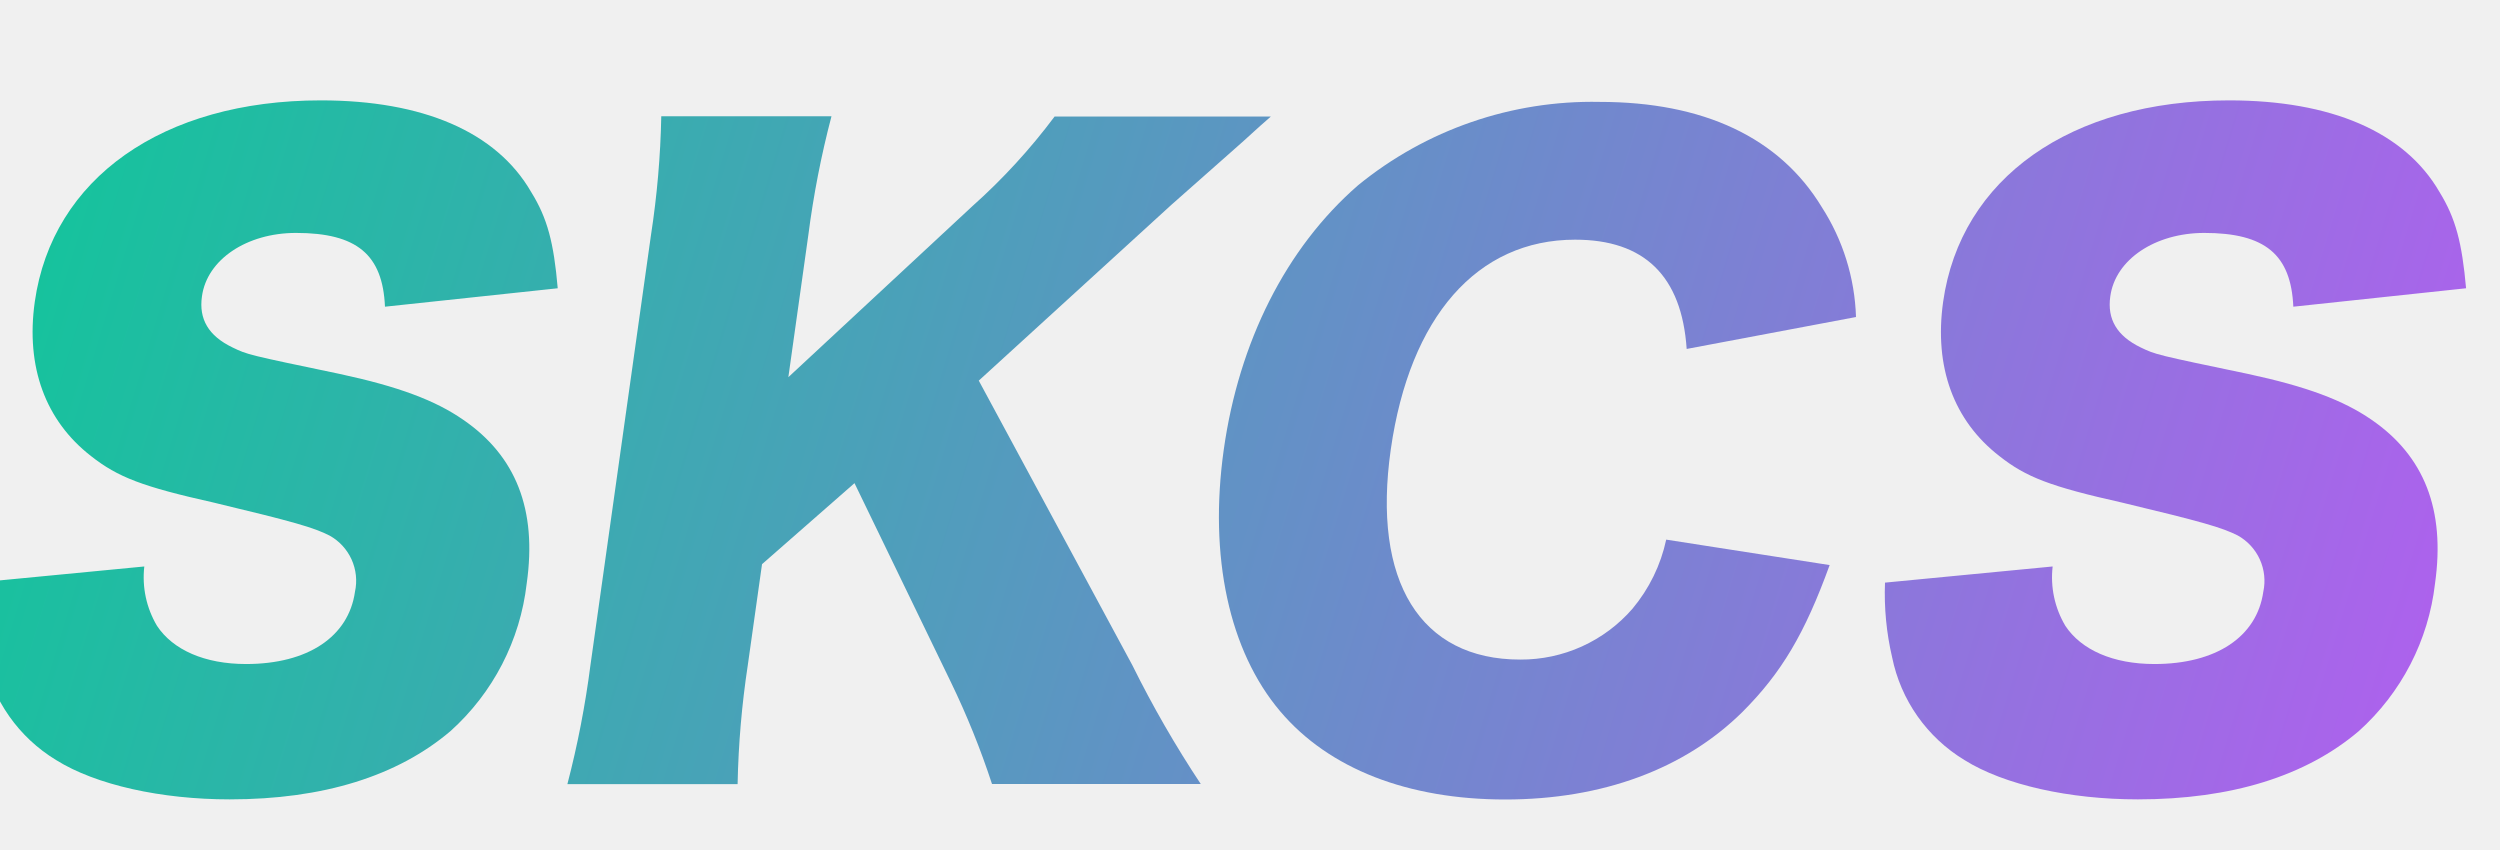
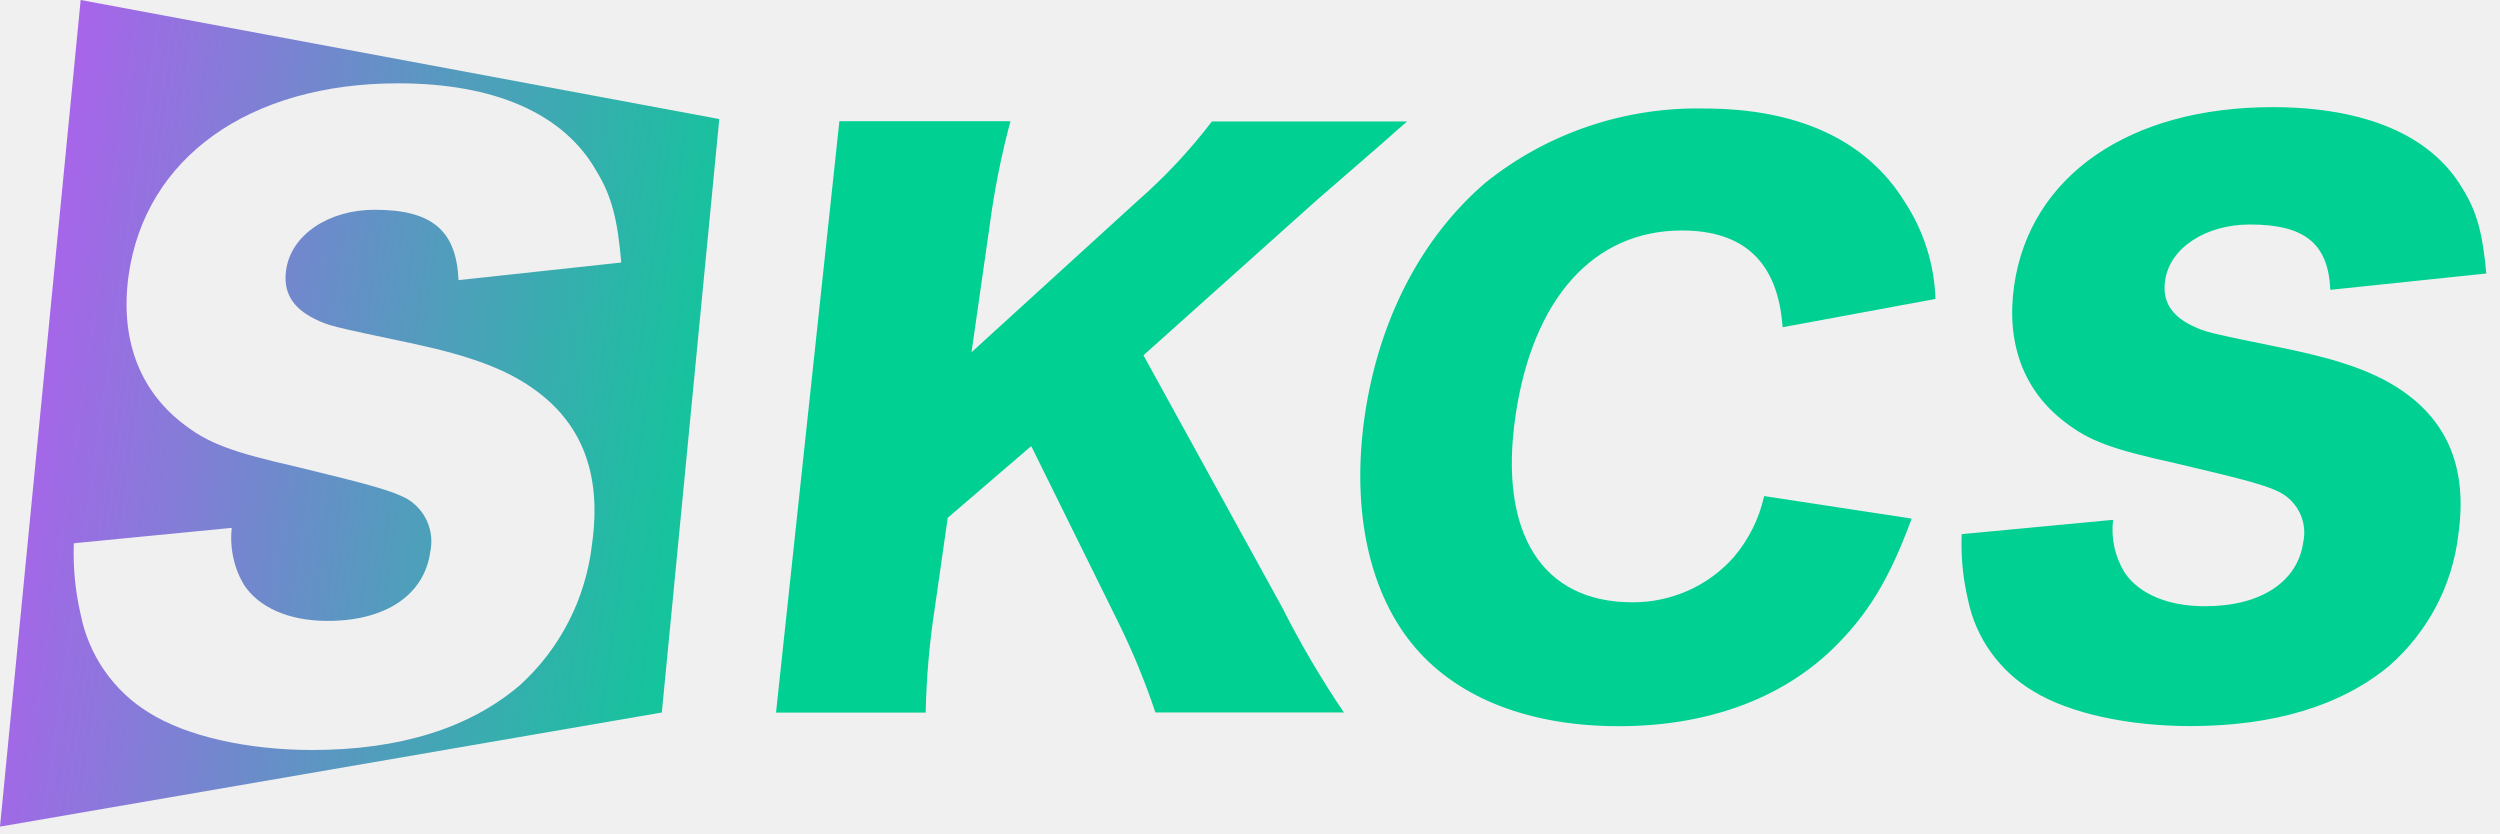
- <svg xmlns="http://www.w3.org/2000/svg" width="100" height="34" viewBox="0 0 100 34" fill="none">
-   <g clip-path="url(#clip0_7502_2495)">
-     <path d="M5.772 22.659C5.677 23.485 5.856 24.32 6.281 25.035C6.917 25.996 8.189 26.561 9.843 26.561C12.316 26.561 13.944 25.467 14.199 23.671C14.294 23.237 14.246 22.783 14.063 22.378C13.879 21.973 13.57 21.637 13.181 21.422C12.55 21.102 11.782 20.878 8.551 20.104C5.686 19.463 4.714 19.087 3.64 18.242C1.819 16.827 1.025 14.68 1.391 12.075C2.089 7.134 6.51 4.015 12.835 4.015C16.905 4.015 19.852 5.267 21.246 7.679C21.902 8.737 22.151 9.714 22.309 11.531L15.399 12.268C15.308 10.182 14.275 9.317 11.838 9.317C9.879 9.317 8.276 10.376 8.077 11.861C7.95 12.762 8.337 13.434 9.299 13.897C9.899 14.187 9.899 14.187 13.578 14.955C15.949 15.464 17.414 16.018 18.523 16.787C20.635 18.232 21.49 20.384 21.068 23.34C20.807 25.617 19.721 27.718 18.015 29.248C15.898 31.044 12.927 31.975 9.187 31.975C6.454 31.975 3.839 31.4 2.246 30.403C1.506 29.955 0.867 29.358 0.37 28.651C-0.128 27.943 -0.473 27.14 -0.644 26.291C-0.874 25.314 -0.972 24.309 -0.934 23.305L5.772 22.659Z" fill="url(#paint0_linear_7502_2495)" />
-     <path d="M45.293 26.607C46.105 28.247 47.019 29.834 48.03 31.359H39.68C39.224 29.967 38.675 28.607 38.037 27.289L34.18 19.326L30.481 22.567L29.911 26.612C29.672 28.186 29.536 29.773 29.504 31.364H22.696C23.103 29.802 23.411 28.214 23.617 26.612L26.039 9.404C26.282 7.831 26.42 6.243 26.451 4.651H33.259C32.848 6.214 32.539 7.801 32.333 9.404L31.534 15.087L38.887 8.254C40.104 7.17 41.208 5.967 42.184 4.661H50.834C50.172 5.236 49.913 5.496 49.399 5.944L46.855 8.193L39.151 15.225L45.293 26.607Z" fill="url(#paint1_linear_7502_2495)" />
-     <path d="M67.467 13.958C67.269 11.032 65.768 9.587 63.005 9.587C59.087 9.587 56.39 12.67 55.632 17.972C54.874 23.274 56.823 26.383 60.807 26.383C61.658 26.388 62.501 26.209 63.276 25.858C64.052 25.506 64.742 24.991 65.3 24.348C65.967 23.55 66.43 22.602 66.648 21.585L73.186 22.603C72.194 25.335 71.268 26.907 69.696 28.48C67.386 30.759 64.099 31.98 60.211 31.98C56.324 31.98 53.159 30.759 51.205 28.449C49.17 26.042 48.346 22.282 48.951 17.982C49.557 13.683 51.434 9.923 54.319 7.414C57.043 5.188 60.47 4.004 63.987 4.076C68.129 4.076 71.177 5.491 72.871 8.284C73.718 9.598 74.191 11.118 74.24 12.681L67.467 13.958Z" fill="url(#paint2_linear_7502_2495)" />
-     <path d="M82.106 22.659C82.01 23.485 82.189 24.32 82.615 25.035C83.251 25.996 84.523 26.561 86.177 26.561C88.65 26.561 90.278 25.467 90.532 23.671C90.626 23.237 90.577 22.784 90.394 22.379C90.211 21.974 89.903 21.639 89.515 21.422C88.884 21.102 88.115 20.878 84.884 20.104C82.02 19.463 81.043 19.087 79.974 18.242C78.147 16.827 77.359 14.68 77.725 12.075C78.422 7.134 82.813 4.015 89.163 4.015C93.234 4.015 96.185 5.267 97.579 7.679C98.231 8.737 98.48 9.714 98.643 11.531L91.733 12.268C91.641 10.182 90.603 9.317 88.171 9.317C86.212 9.317 84.609 10.376 84.411 11.861C84.284 12.762 84.671 13.434 85.627 13.897C86.233 14.187 86.233 14.187 89.911 14.955C92.283 15.464 93.743 16.018 94.857 16.787C96.964 18.232 97.819 20.384 97.401 23.34C97.14 25.617 96.054 27.718 94.348 29.248C92.232 31.044 89.26 31.975 85.515 31.975C82.788 31.975 80.173 31.4 78.58 30.403C77.839 29.955 77.2 29.358 76.701 28.651C76.203 27.943 75.857 27.14 75.685 26.291C75.457 25.313 75.361 24.309 75.4 23.305L82.106 22.659Z" fill="url(#paint3_linear_7502_2495)" />
-   </g>
+ <svg xmlns="http://www.w3.org/2000/svg" width="105" height="35" viewBox="0 0 105 35" fill="none">
+   <path fill-rule="evenodd" clip-rule="evenodd" d="M88.748 21.833C88.657 22.602 88.826 23.378 89.23 24.043C89.833 24.937 91.039 25.462 92.606 25.462C94.951 25.462 96.495 24.445 96.736 22.775C96.824 22.371 96.778 21.95 96.605 21.573C96.431 21.197 96.139 20.885 95.771 20.684C95.173 20.386 94.444 20.178 91.381 19.459C88.665 18.862 87.739 18.512 86.726 17.727C84.995 16.412 84.247 14.416 84.594 11.993C85.255 7.4 89.418 4.5 95.438 4.5C99.297 4.5 102.095 5.664 103.417 7.906C104.034 8.89 104.27 9.798 104.425 11.487L97.874 12.173C97.787 10.234 96.803 9.429 94.497 9.429C92.64 9.429 91.121 10.413 90.933 11.795C90.812 12.632 91.179 13.257 92.085 13.687C92.659 13.957 92.659 13.957 96.147 14.671C98.395 15.144 99.779 15.66 100.836 16.374C102.833 17.718 103.643 19.719 103.248 22.467C103 24.584 101.971 26.538 100.354 27.96C98.347 29.63 95.53 30.495 91.979 30.495C89.394 30.495 86.914 29.961 85.405 29.034C84.702 28.617 84.096 28.062 83.624 27.404C83.151 26.747 82.823 26 82.66 25.211C82.444 24.301 82.353 23.367 82.39 22.434L88.748 21.833ZM38.879 29.928H32.593L35.254 5.091H42.439C42.05 6.544 41.756 8.02 41.561 9.51L40.804 14.794L47.774 8.441C48.928 7.433 49.975 6.314 50.9 5.101H59.1C58.764 5.388 58.536 5.591 58.323 5.782C58.139 5.945 57.965 6.101 57.74 6.293L55.328 8.384L48.025 14.922L53.847 25.504C54.617 27.029 55.484 28.505 56.443 29.923H48.527C48.094 28.628 47.574 27.364 46.968 26.138L43.312 18.735L39.805 21.748L39.265 25.509C39.038 26.972 38.909 28.448 38.879 29.928ZM74.869 13.744C74.681 11.024 73.258 9.68 70.639 9.68C66.925 9.68 64.368 12.547 63.649 17.476C62.931 22.406 64.778 25.296 68.555 25.296C69.362 25.301 70.161 25.134 70.896 24.808C71.631 24.481 72.286 24.002 72.814 23.404C73.447 22.662 73.886 21.78 74.093 20.835L80.291 21.781C79.351 24.322 78.473 25.784 76.982 27.245C74.792 29.365 71.676 30.5 67.991 30.5C64.305 30.5 61.305 29.365 59.453 27.217C57.523 24.979 56.742 21.483 57.316 17.486C57.89 13.488 59.67 9.992 62.405 7.66C64.987 5.59 68.236 4.49 71.57 4.557C75.496 4.557 78.386 5.872 79.992 8.469C80.795 9.691 81.243 11.104 81.29 12.556L74.869 13.744Z" fill="#00D092" />
+   <path fill-rule="evenodd" clip-rule="evenodd" d="M3.388 0L30.21 5L27.797 29.925L0 34.718L3.388 0ZM10.238 24.55C9.817 23.834 9.64 22.998 9.735 22.17L3.101 22.817C3.064 23.823 3.16 24.829 3.388 25.808C3.557 26.657 3.898 27.462 4.39 28.171C4.883 28.879 5.515 29.477 6.247 29.925C7.822 30.924 10.409 31.5 13.112 31.5C16.812 31.5 19.751 30.567 21.845 28.769C23.532 27.237 24.607 25.132 24.865 22.853C25.283 19.892 24.437 17.737 22.348 16.29C21.251 15.52 19.802 14.965 17.456 14.455C13.817 13.686 13.817 13.686 13.223 13.396C12.272 12.932 11.889 12.259 12.015 11.357C12.211 9.869 13.797 8.81 15.735 8.81C18.146 8.81 19.167 9.676 19.258 11.765L26.093 11.026C25.937 9.207 25.691 8.229 25.041 7.169C23.662 4.753 20.748 3.5 16.721 3.5C10.465 3.5 6.091 6.624 5.401 11.571C5.039 14.18 5.824 16.331 7.626 17.747C8.688 18.593 9.649 18.97 12.483 19.612C15.679 20.387 16.439 20.611 17.063 20.932C17.448 21.148 17.754 21.483 17.936 21.889C18.117 22.295 18.164 22.749 18.07 23.184C17.818 24.983 16.208 26.078 13.761 26.078C12.126 26.078 10.867 25.513 10.238 24.55Z" fill="url(#paint0_linear_8135_2975)" />
  <defs>
-     <linearGradient id="paint0_linear_7502_2495" x1="-0.942" y1="14.366" x2="94.739" y2="43.349" gradientUnits="userSpaceOnUse">
+     <linearGradient id="paint0_linear_8135_2975" x1="30" y1="13" x2="0.539" y2="8.758" gradientUnits="userSpaceOnUse">
      <stop stop-color="#14C49C" />
      <stop offset="1" stop-color="#B15FEF" />
    </linearGradient>
-     <linearGradient id="paint1_linear_7502_2495" x1="-0.942" y1="14.366" x2="94.739" y2="43.349" gradientUnits="userSpaceOnUse">
-       <stop stop-color="#14C49C" />
-       <stop offset="1" stop-color="#B15FEF" />
-     </linearGradient>
-     <linearGradient id="paint2_linear_7502_2495" x1="-0.942" y1="14.366" x2="94.739" y2="43.349" gradientUnits="userSpaceOnUse">
-       <stop stop-color="#14C49C" />
-       <stop offset="1" stop-color="#B15FEF" />
-     </linearGradient>
-     <linearGradient id="paint3_linear_7502_2495" x1="-0.942" y1="14.366" x2="94.739" y2="43.349" gradientUnits="userSpaceOnUse">
-       <stop stop-color="#14C49C" />
-       <stop offset="1" stop-color="#B15FEF" />
-     </linearGradient>
-     <clipPath id="clip0_7502_2495">
-       <rect width="100" height="34" fill="white" />
-     </clipPath>
  </defs>
</svg>
